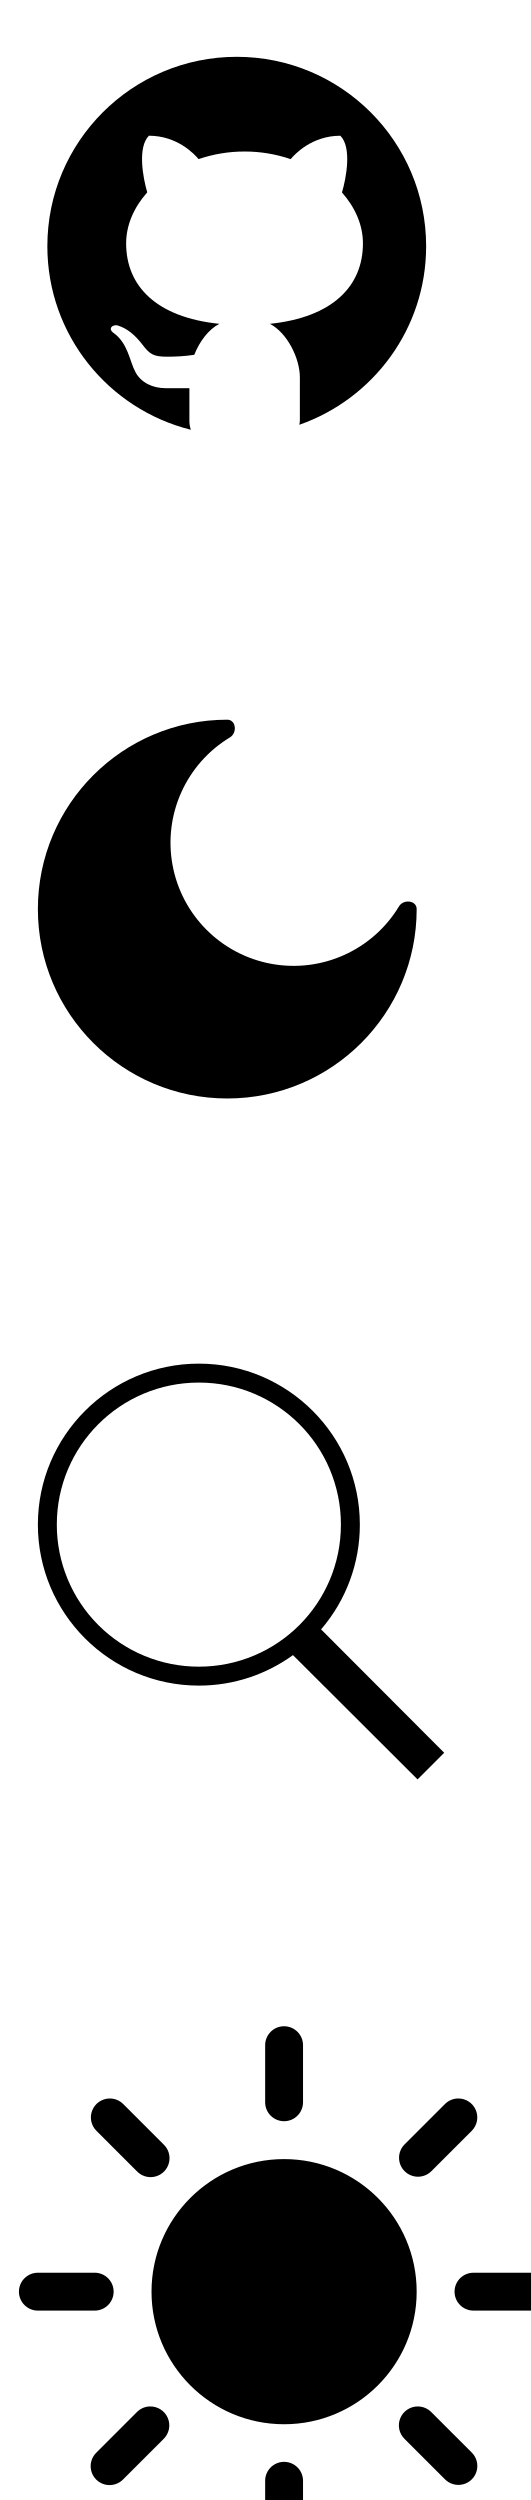
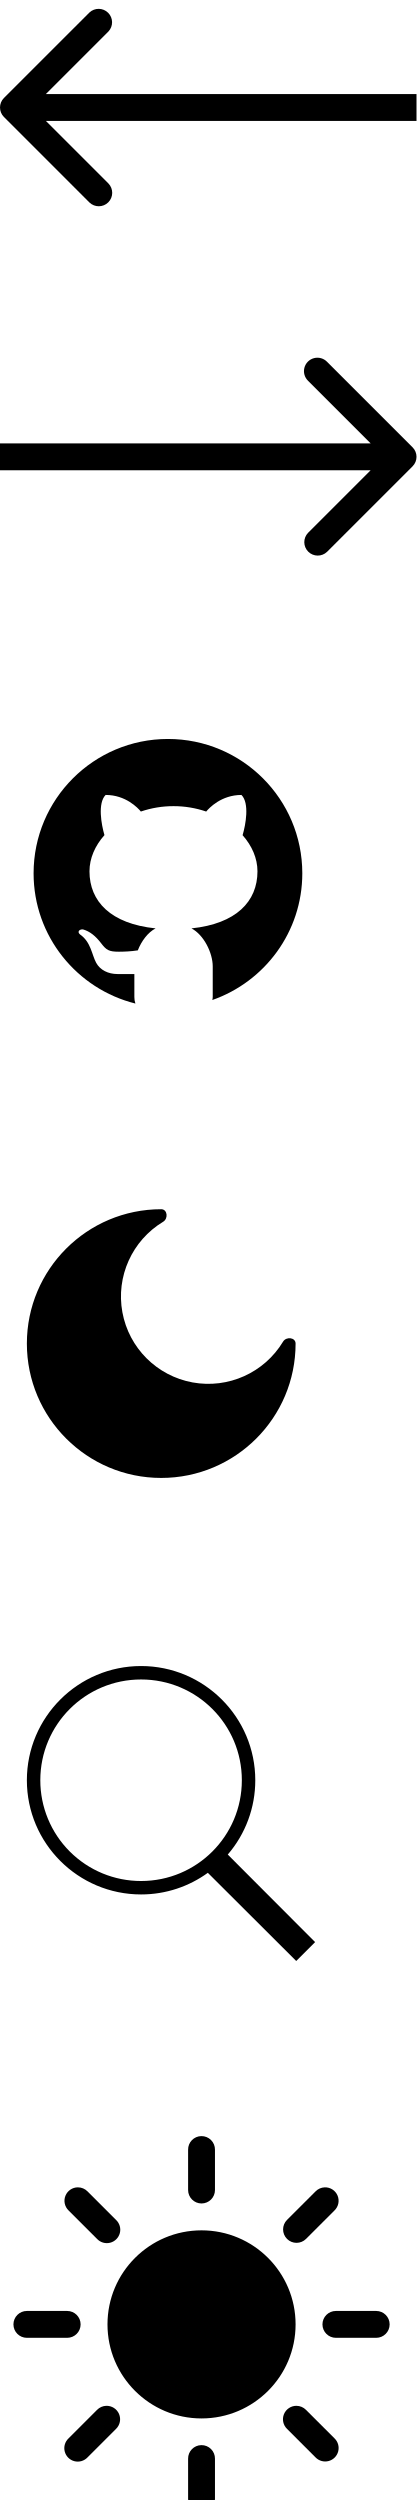
<svg xmlns="http://www.w3.org/2000/svg" xmlns:xlink="http://www.w3.org/1999/xlink">
+   <symbol id="icon-arrow-left" viewBox="0 0 31 16">
+     <path d="M.293 7.293a1 1 0 000 1.414l6.364 6.364a1 1 0 001.414-1.414L2.414 8l5.657-5.657A1 1 0 006.657.93L.293 7.293zM31 7H1v2h30V7z" />
+   </symbol>
+   <symbol id="icon-arrow-right" viewBox="0 0 31 16">
+     <path d="M30.707 8.707a1 1 0 000-1.414L24.343.929a1 1 0 10-1.414 1.414L28.586 8l-5.657 5.657a1 1 0 001.414 1.414l6.364-6.364zM0 9h30V7H0v2z" />
+   </symbol>
  <symbol id="icon-github" viewBox="0 0 25 26">
    <path d="M12.5 3c-5.522 0-10 4.478-10 10 0 4.686 3.227 8.607 7.577 9.692a1.459 1.459 0 01-.077-.486v-1.71H8.743c-.684 0-1.292-.293-1.587-.84-.328-.608-.384-1.537-1.196-2.105-.24-.19-.058-.405.22-.376.513.145.938.497 1.338 1.018.398.523.585.641 1.33.641.36 0 .9-.02 1.409-.1.273-.695.745-1.334 1.323-1.636-3.33-.342-4.92-1.999-4.92-4.248 0-.968.413-1.905 1.114-2.694-.23-.784-.519-2.381.088-2.99 1.499 0 2.405.972 2.622 1.235A7.493 7.493 0 0112.912 8a7.49 7.49 0 012.435.402c.216-.26 1.122-1.235 2.624-1.235.61.609.317 2.213.085 2.995.697.787 1.107 1.721 1.107 2.688 0 2.248-1.587 3.903-4.912 4.248.915.477 1.582 1.819 1.582 2.83v2.278c0 .087-.019.149-.029.223C19.701 21.063 22.5 17.363 22.5 13c0-5.522-4.477-10-10-10z" />
  </symbol>
  <symbol id="icon-moon" viewBox="0 0 24 24">
    <path d="M12 22c5.523 0 10-4.477 10-10 0-.463-.694-.54-.933-.143a6.5 6.5 0 11-8.924-8.924C12.54 2.693 12.463 2 12 2 6.477 2 2 6.477 2 12s4.477 10 10 10z" />
  </symbol>
  <symbol id="icon-search" viewBox="0 0 25 26">
    <path d="M10.5 2C5.81 2 2 5.81 2 10.5c0 4.69 3.81 8.5 8.5 8.5 1.855 0 3.57-.598 4.969-1.61l6.578 6.563 1.406-1.406-6.5-6.516A8.461 8.461 0 0019 10.5C19 5.81 15.19 2 10.5 2zm0 1c4.148 0 7.5 3.352 7.5 7.5S14.648 18 10.5 18A7.492 7.492 0 013 10.5C3 6.352 6.352 3 10.5 3z" />
  </symbol>
  <symbol id="icon-sun" viewBox="0 0 30 30">
    <g clip-path="url(#clip0_6_522)">
      <path d="M14.984.986A1 1 0 0014 2v3a1 1 0 102 0V2A1.001 1.001 0 0014.984.986zM5.796 4.8a1 1 0 00-.695 1.717l2.121 2.12a1 1 0 101.414-1.413l-2.12-2.121a1 1 0 00-.72-.303zm18.376 0a1 1 0 00-.688.303l-2.121 2.12a1 1 0 101.414 1.415l2.121-2.121a1 1 0 00-.726-1.717zM15 8a7 7 0 100 14 7 7 0 000-14zM2 14a1 1 0 100 2h3a1 1 0 100-2H2zm23 0a1 1 0 100 2h3a1 1 0 100-2h-3zM7.91 21.06a1 1 0 00-.688.303l-2.12 2.121a1 1 0 101.413 1.414l2.121-2.12a1 1 0 00-.726-1.717zm14.15 0a1 1 0 00-.697 1.717l2.121 2.121a1 1 0 101.414-1.414l-2.121-2.12a1 1 0 00-.717-.303zm-7.076 2.926A1 1 0 0014 25v3a1 1 0 102 0v-3a1 1 0 00-1.016-1.014z" />
    </g>
    <defs>
      <clipPath id="clip0_6_522">
        <path d="M0 0h30v30H0z" />
      </clipPath>
    </defs>
  </symbol>
-   <view id="icon-github-view" viewBox="0 0 25 26" />
-   <view id="icon-moon-view" viewBox="0 36 24 24" />
-   <view id="icon-search-view" viewBox="0 70 25 26" />
-   <view id="icon-sun-view" viewBox="0 106 30 30" />
-   <use xlink:href="#icon-github" x="0" y="0" width="25" height="26" />
-   <use xlink:href="#icon-moon" x="0" y="36" width="24" height="24" />
-   <use xlink:href="#icon-search" x="0" y="70" width="25" height="26" />
-   <use xlink:href="#icon-sun" x="0" y="106" width="30" height="30" />
+   <view id="icon-arrow-left-view" viewBox="0 0 31 16" />
+   <view id="icon-arrow-right-view" viewBox="0 26 31 16" />
+   <view id="icon-github-view" viewBox="0 52 25 26" />
+   <view id="icon-moon-view" viewBox="0 88 24 24" />
+   <view id="icon-search-view" viewBox="0 122 25 26" />
+   <view id="icon-sun-view" viewBox="0 158 30 30" />
+   <use xlink:href="#icon-arrow-left" x="0" y="0" width="31" height="16" />
+   <use xlink:href="#icon-arrow-right" x="0" y="26" width="31" height="16" />
+   <use xlink:href="#icon-github" x="0" y="52" width="25" height="26" />
+   <use xlink:href="#icon-moon" x="0" y="88" width="24" height="24" />
+   <use xlink:href="#icon-search" x="0" y="122" width="25" height="26" />
+   <use xlink:href="#icon-sun" x="0" y="158" width="30" height="30" />
</svg>
